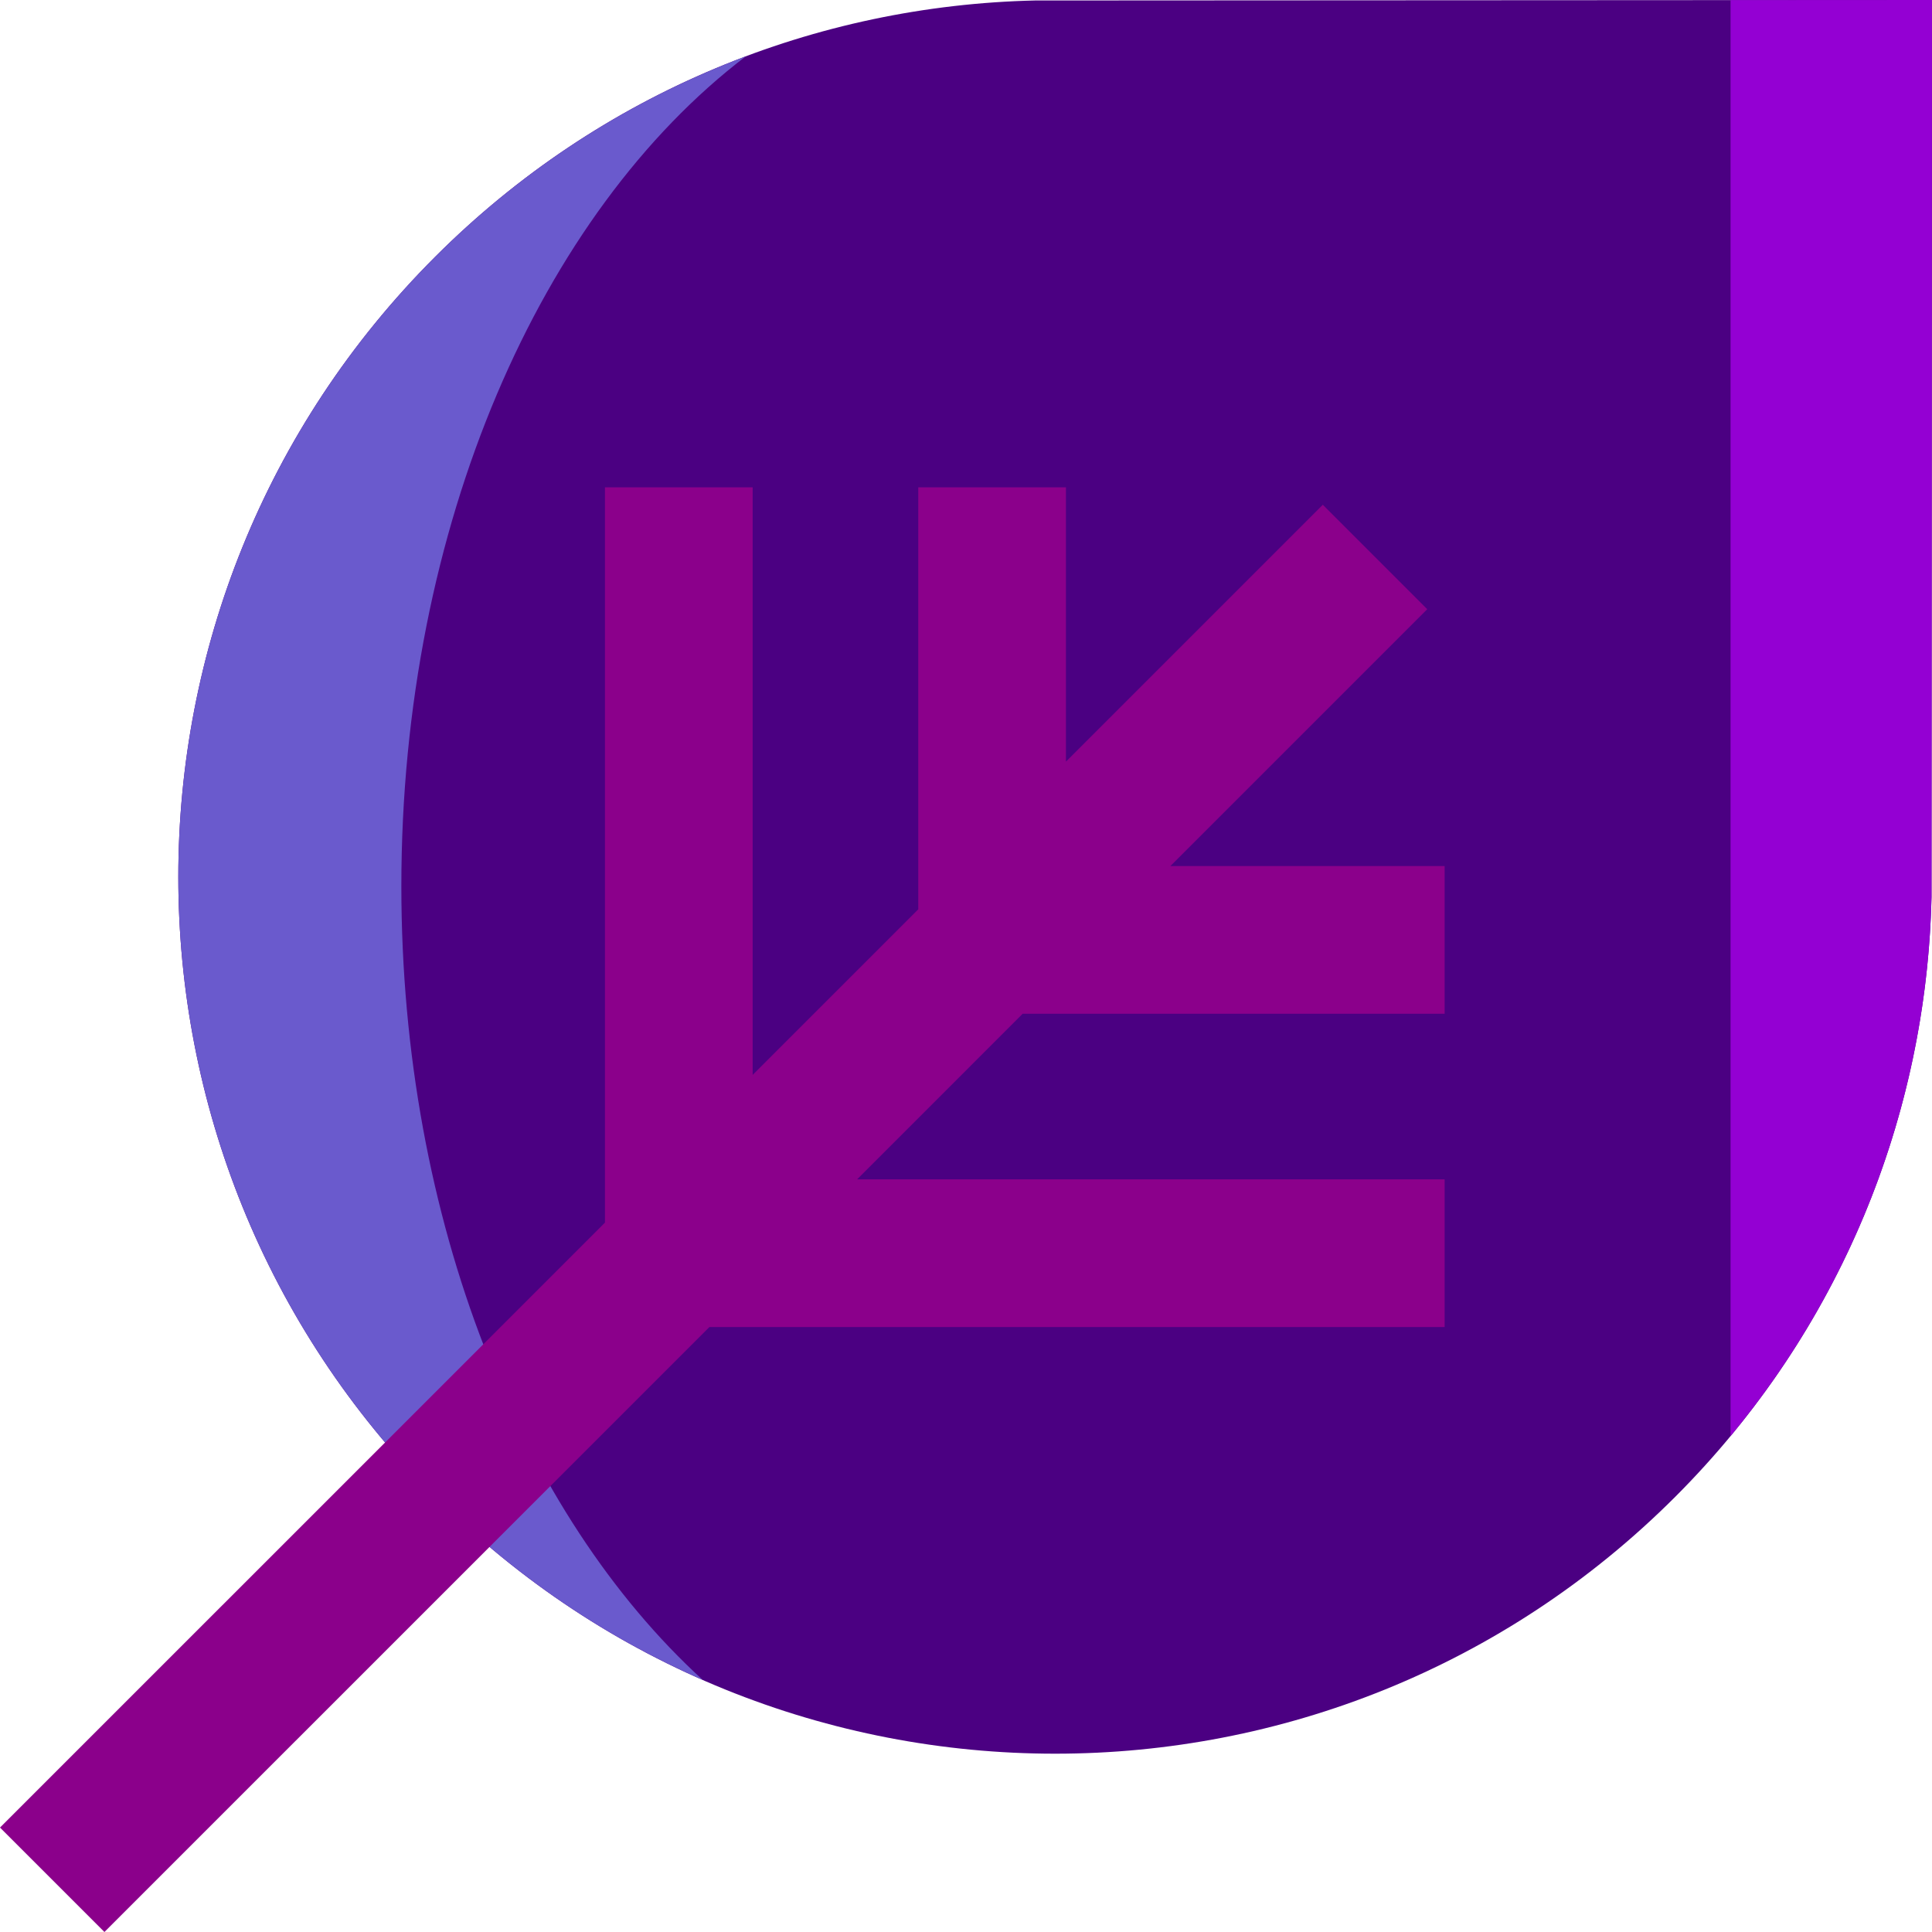
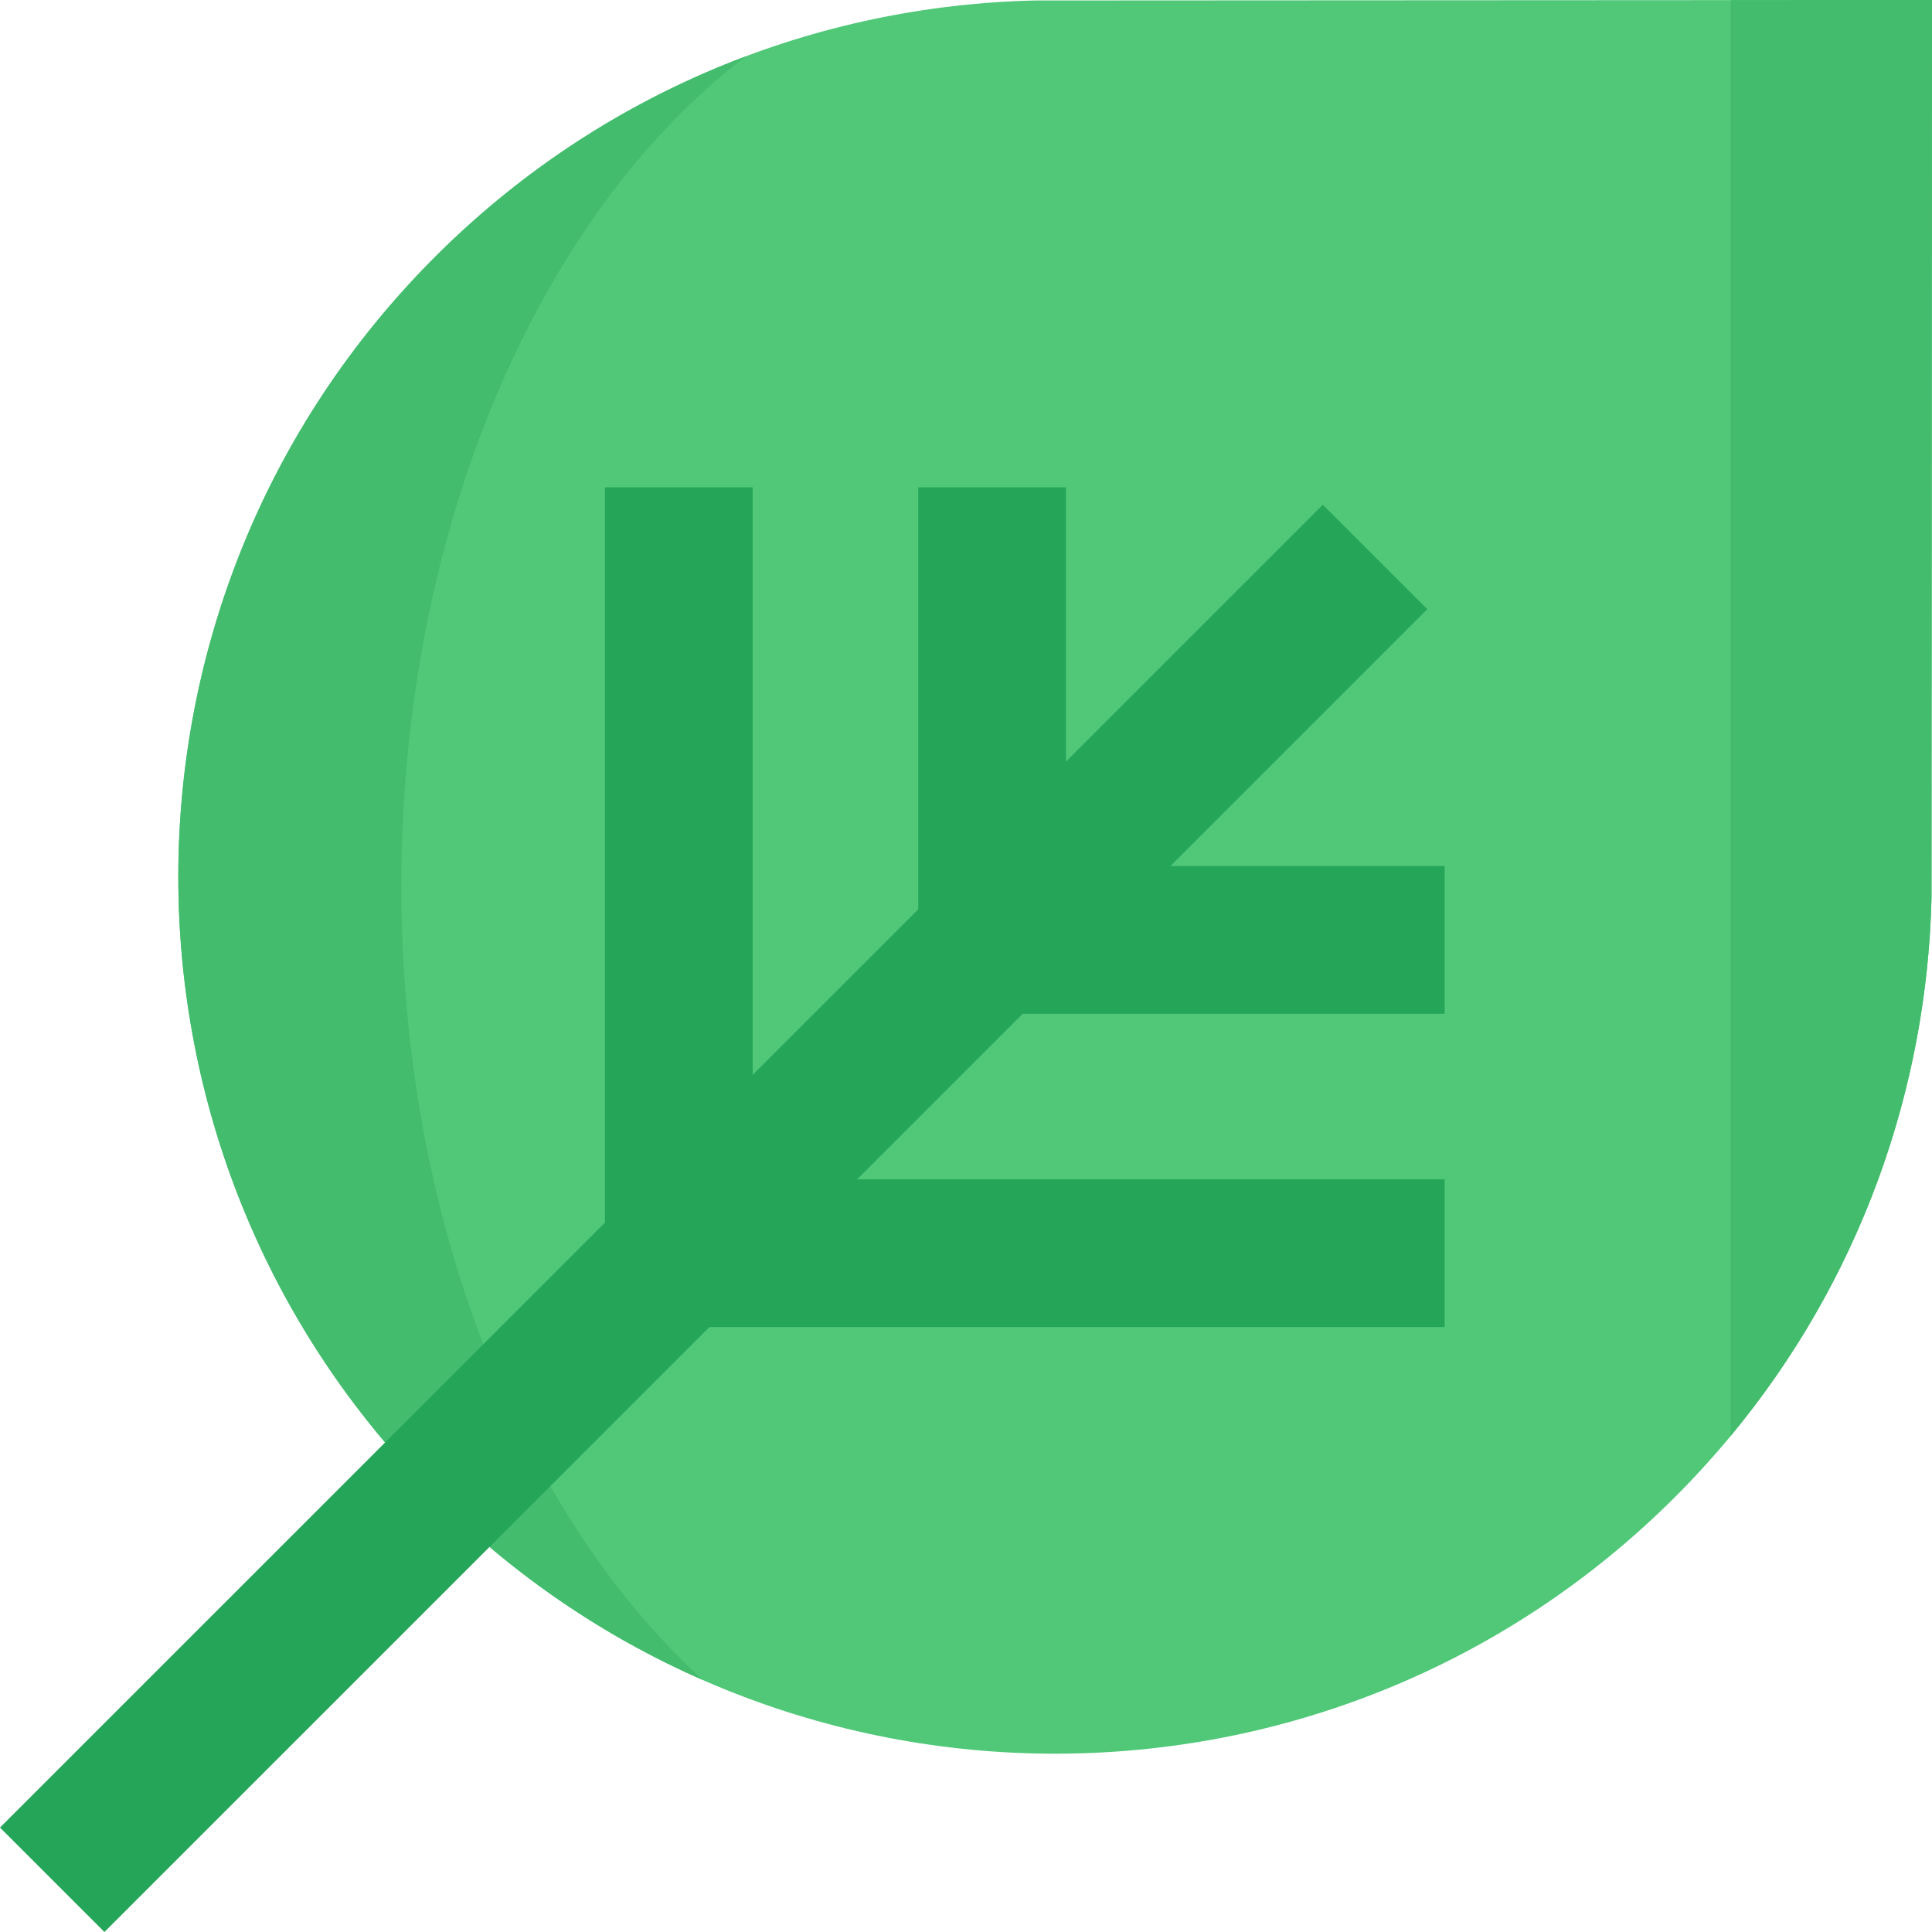
<svg xmlns="http://www.w3.org/2000/svg" version="1.1" id="Layer_1" x="0px" y="0px" viewBox="0 0 392.444 392.444" style="enable-background:new 0 0 392.444 392.444;" xml:space="preserve">
  <g id="XMLID_460_">
-     <path id="XMLID_1455_" style="fill:#4B0082;" d="M392.346,182.255L392.444,0L210.22,0.098   c-44.203,1.014-88.099,18.337-121.832,52.07c-69.557,69.557-69.557,182.331,0,251.888c69.558,69.558,182.332,69.558,251.889,0.001   C374.001,270.332,391.322,226.446,392.346,182.255z" />
-     <path id="XMLID_461_" style="fill:#6A5ACD;" d="M81.526,180c0-73.271,28.382-136.844,69.95-168.545   c-23.003,8.644-44.577,22.202-63.088,40.713c-69.557,69.557-69.557,182.331,0,251.888c16.153,16.153,34.64,28.55,54.372,37.2   C105.992,307.692,81.526,248.027,81.526,180z" />
-     <path id="XMLID_462_" style="fill:#9400D3;" d="M351.526,0.023v291.678c26.33-31.738,39.917-70.471,40.82-109.446L392.444,0   L351.526,0.023z" />
-     <polygon id="XMLID_463_" style="fill:#8B008B;" points="293.449,205.919 293.449,175.919 237.738,175.919 289.914,123.744    268.701,102.531 216.526,154.706 216.526,98.995 186.526,98.995 186.526,184.706 152.886,218.346 152.886,98.995 122.886,98.995    122.886,248.346 0,371.231 21.213,392.444 144.099,269.559 293.449,269.559 293.449,239.559 174.099,239.559 207.738,205.919  " />
+     <path id="XMLID_1455_" style="fill:#50c878;" d="M392.346,182.255L392.444,0L210.22,0.098   c-44.203,1.014-88.099,18.337-121.832,52.07c-69.557,69.557-69.557,182.331,0,251.888c69.558,69.558,182.332,69.558,251.889,0.001   C374.001,270.332,391.322,226.446,392.346,182.255z" />
+     <path id="XMLID_461_" style="fill:#43bc6d;" d="M81.526,180c0-73.271,28.382-136.844,69.95-168.545   c-23.003,8.644-44.577,22.202-63.088,40.713c-69.557,69.557-69.557,182.331,0,251.888c16.153,16.153,34.64,28.55,54.372,37.2   C105.992,307.692,81.526,248.027,81.526,180z" />
+     <path id="XMLID_462_" style="fill:#43bc6d;" d="M351.526,0.023v291.678c26.33-31.738,39.917-70.471,40.82-109.446L392.444,0   L351.526,0.023z" />
+     <polygon id="XMLID_463_" style="fill:#24a558;" points="293.449,205.919 293.449,175.919 237.738,175.919 289.914,123.744    268.701,102.531 216.526,154.706 216.526,98.995 186.526,98.995 186.526,184.706 152.886,218.346 152.886,98.995 122.886,98.995    122.886,248.346 0,371.231 21.213,392.444 144.099,269.559 293.449,269.559 293.449,239.559 174.099,239.559 207.738,205.919  " />
  </g>
  <g>
</g>
  <g>
</g>
  <g>
</g>
  <g>
</g>
  <g>
</g>
  <g>
</g>
  <g>
</g>
  <g>
</g>
  <g>
</g>
  <g>
</g>
  <g>
</g>
  <g>
</g>
  <g>
</g>
  <g>
</g>
  <g>
</g>
</svg>
